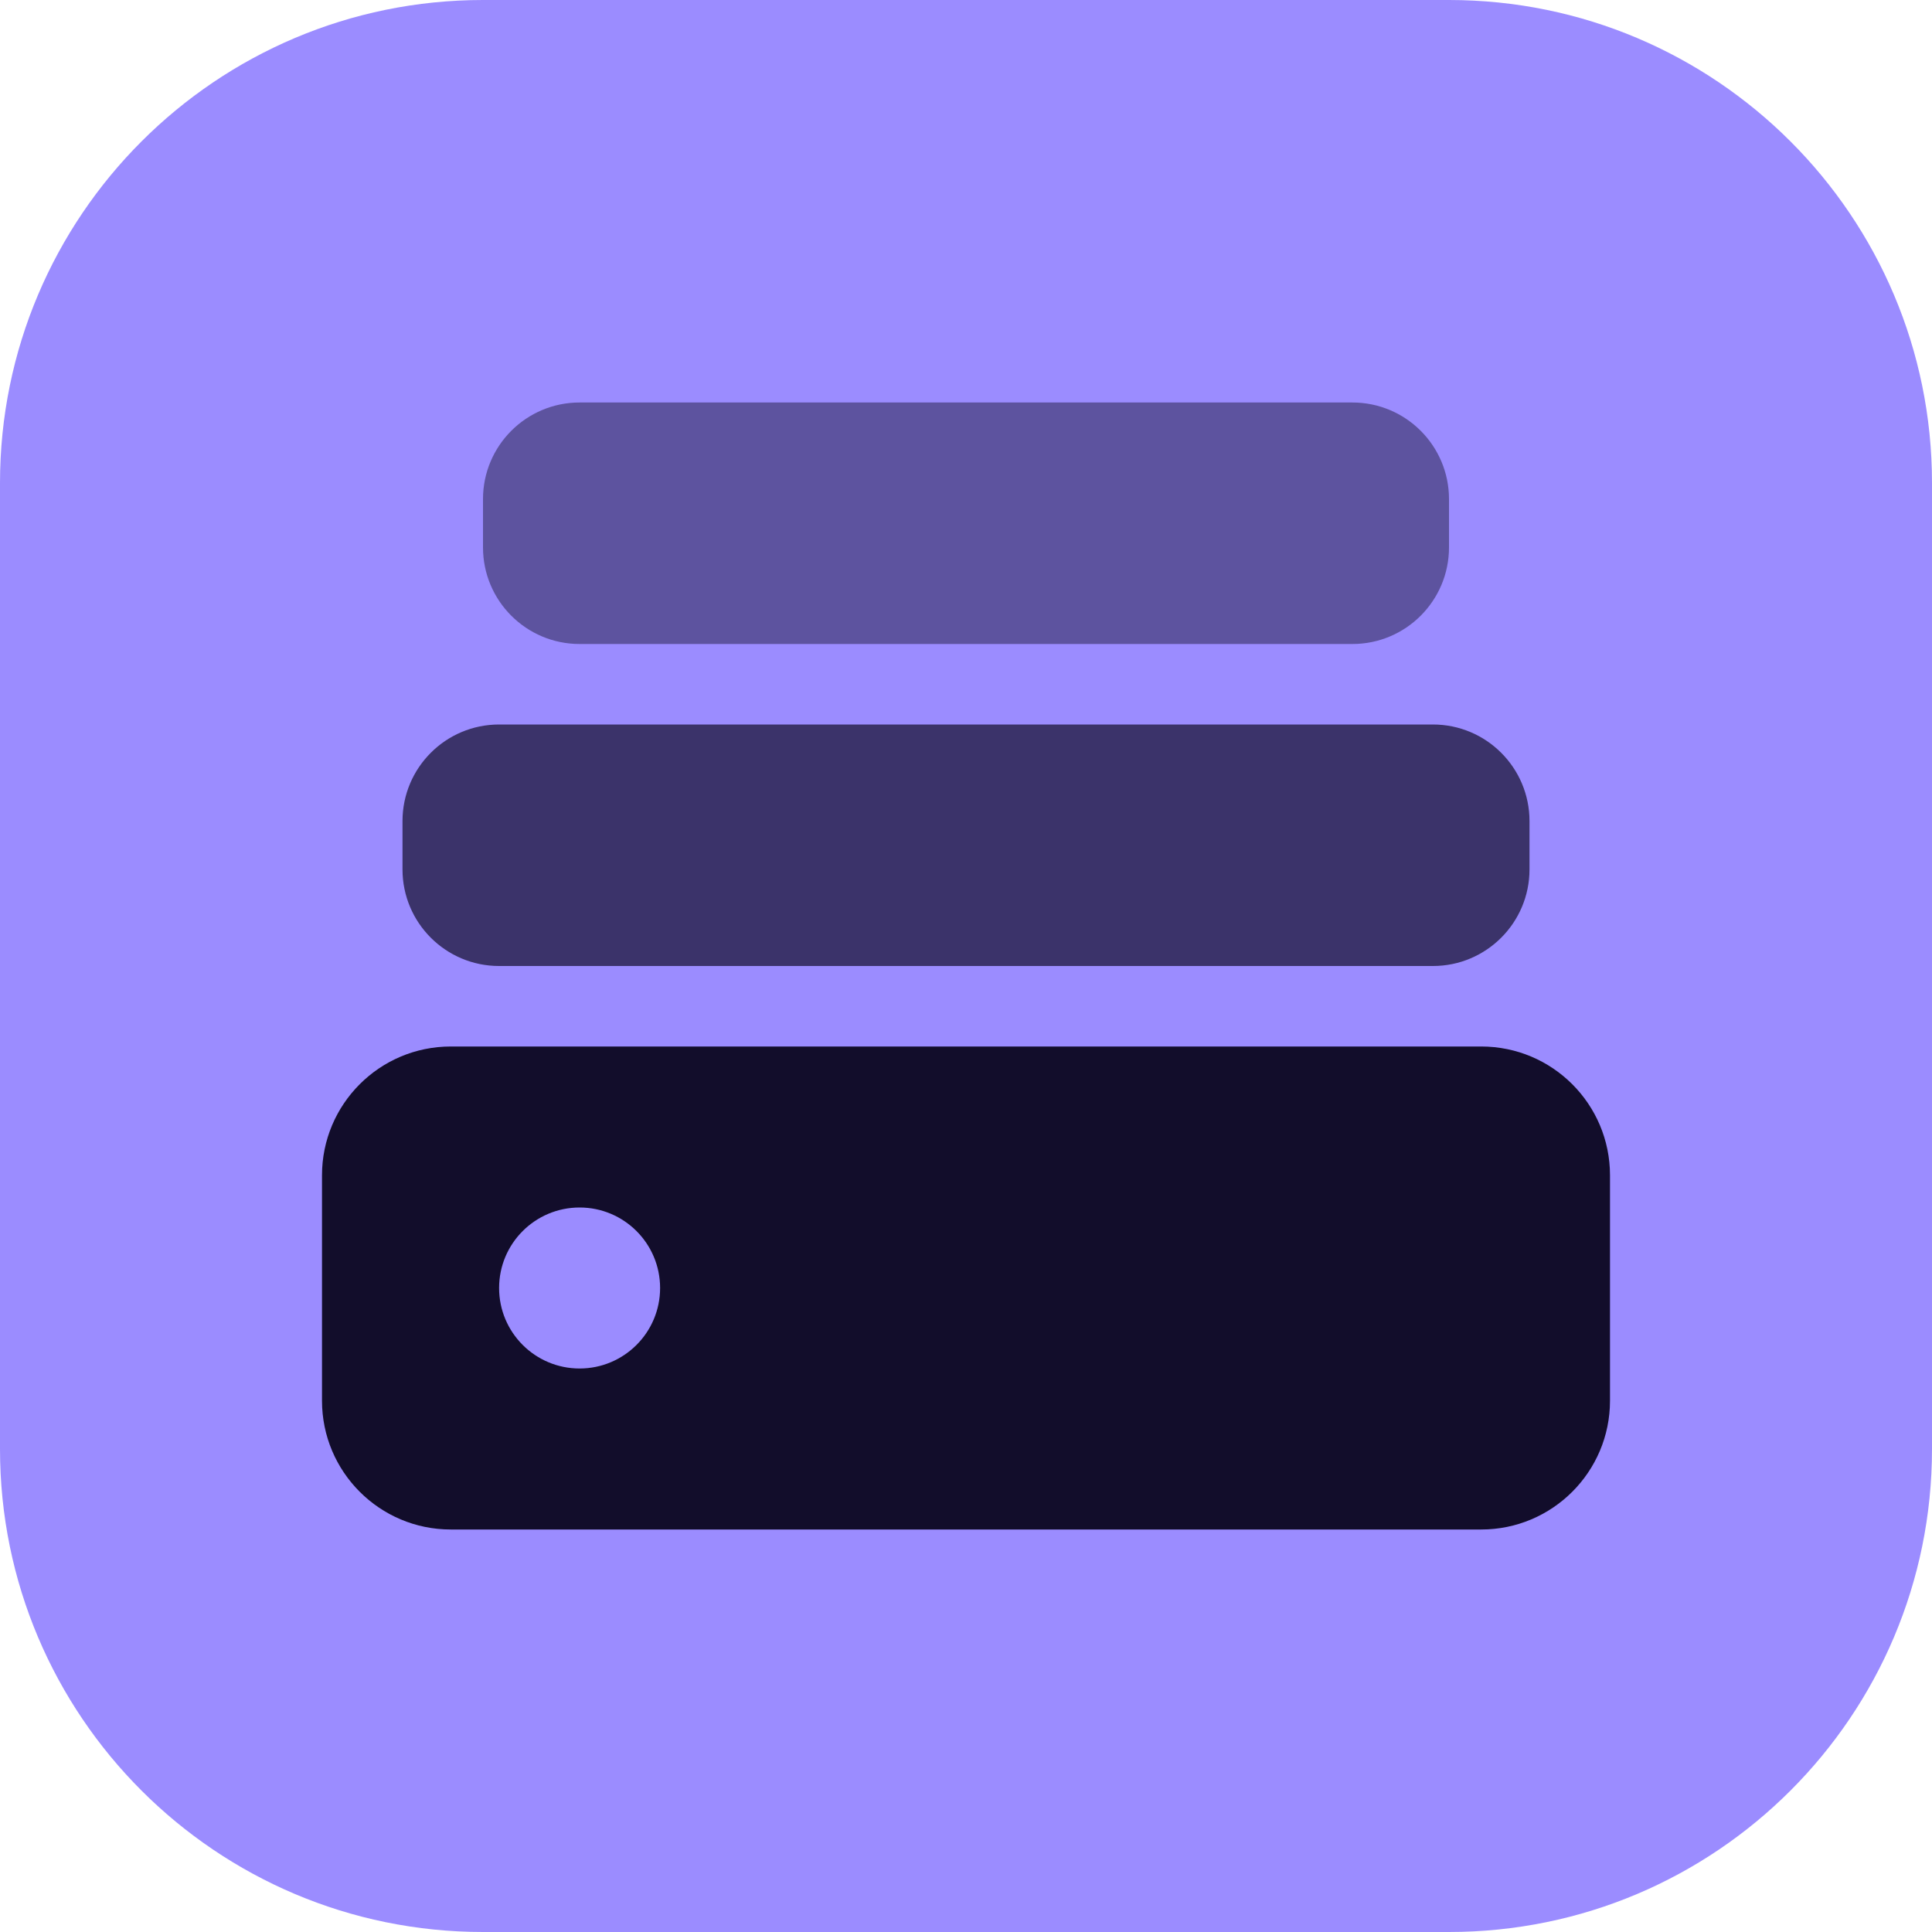
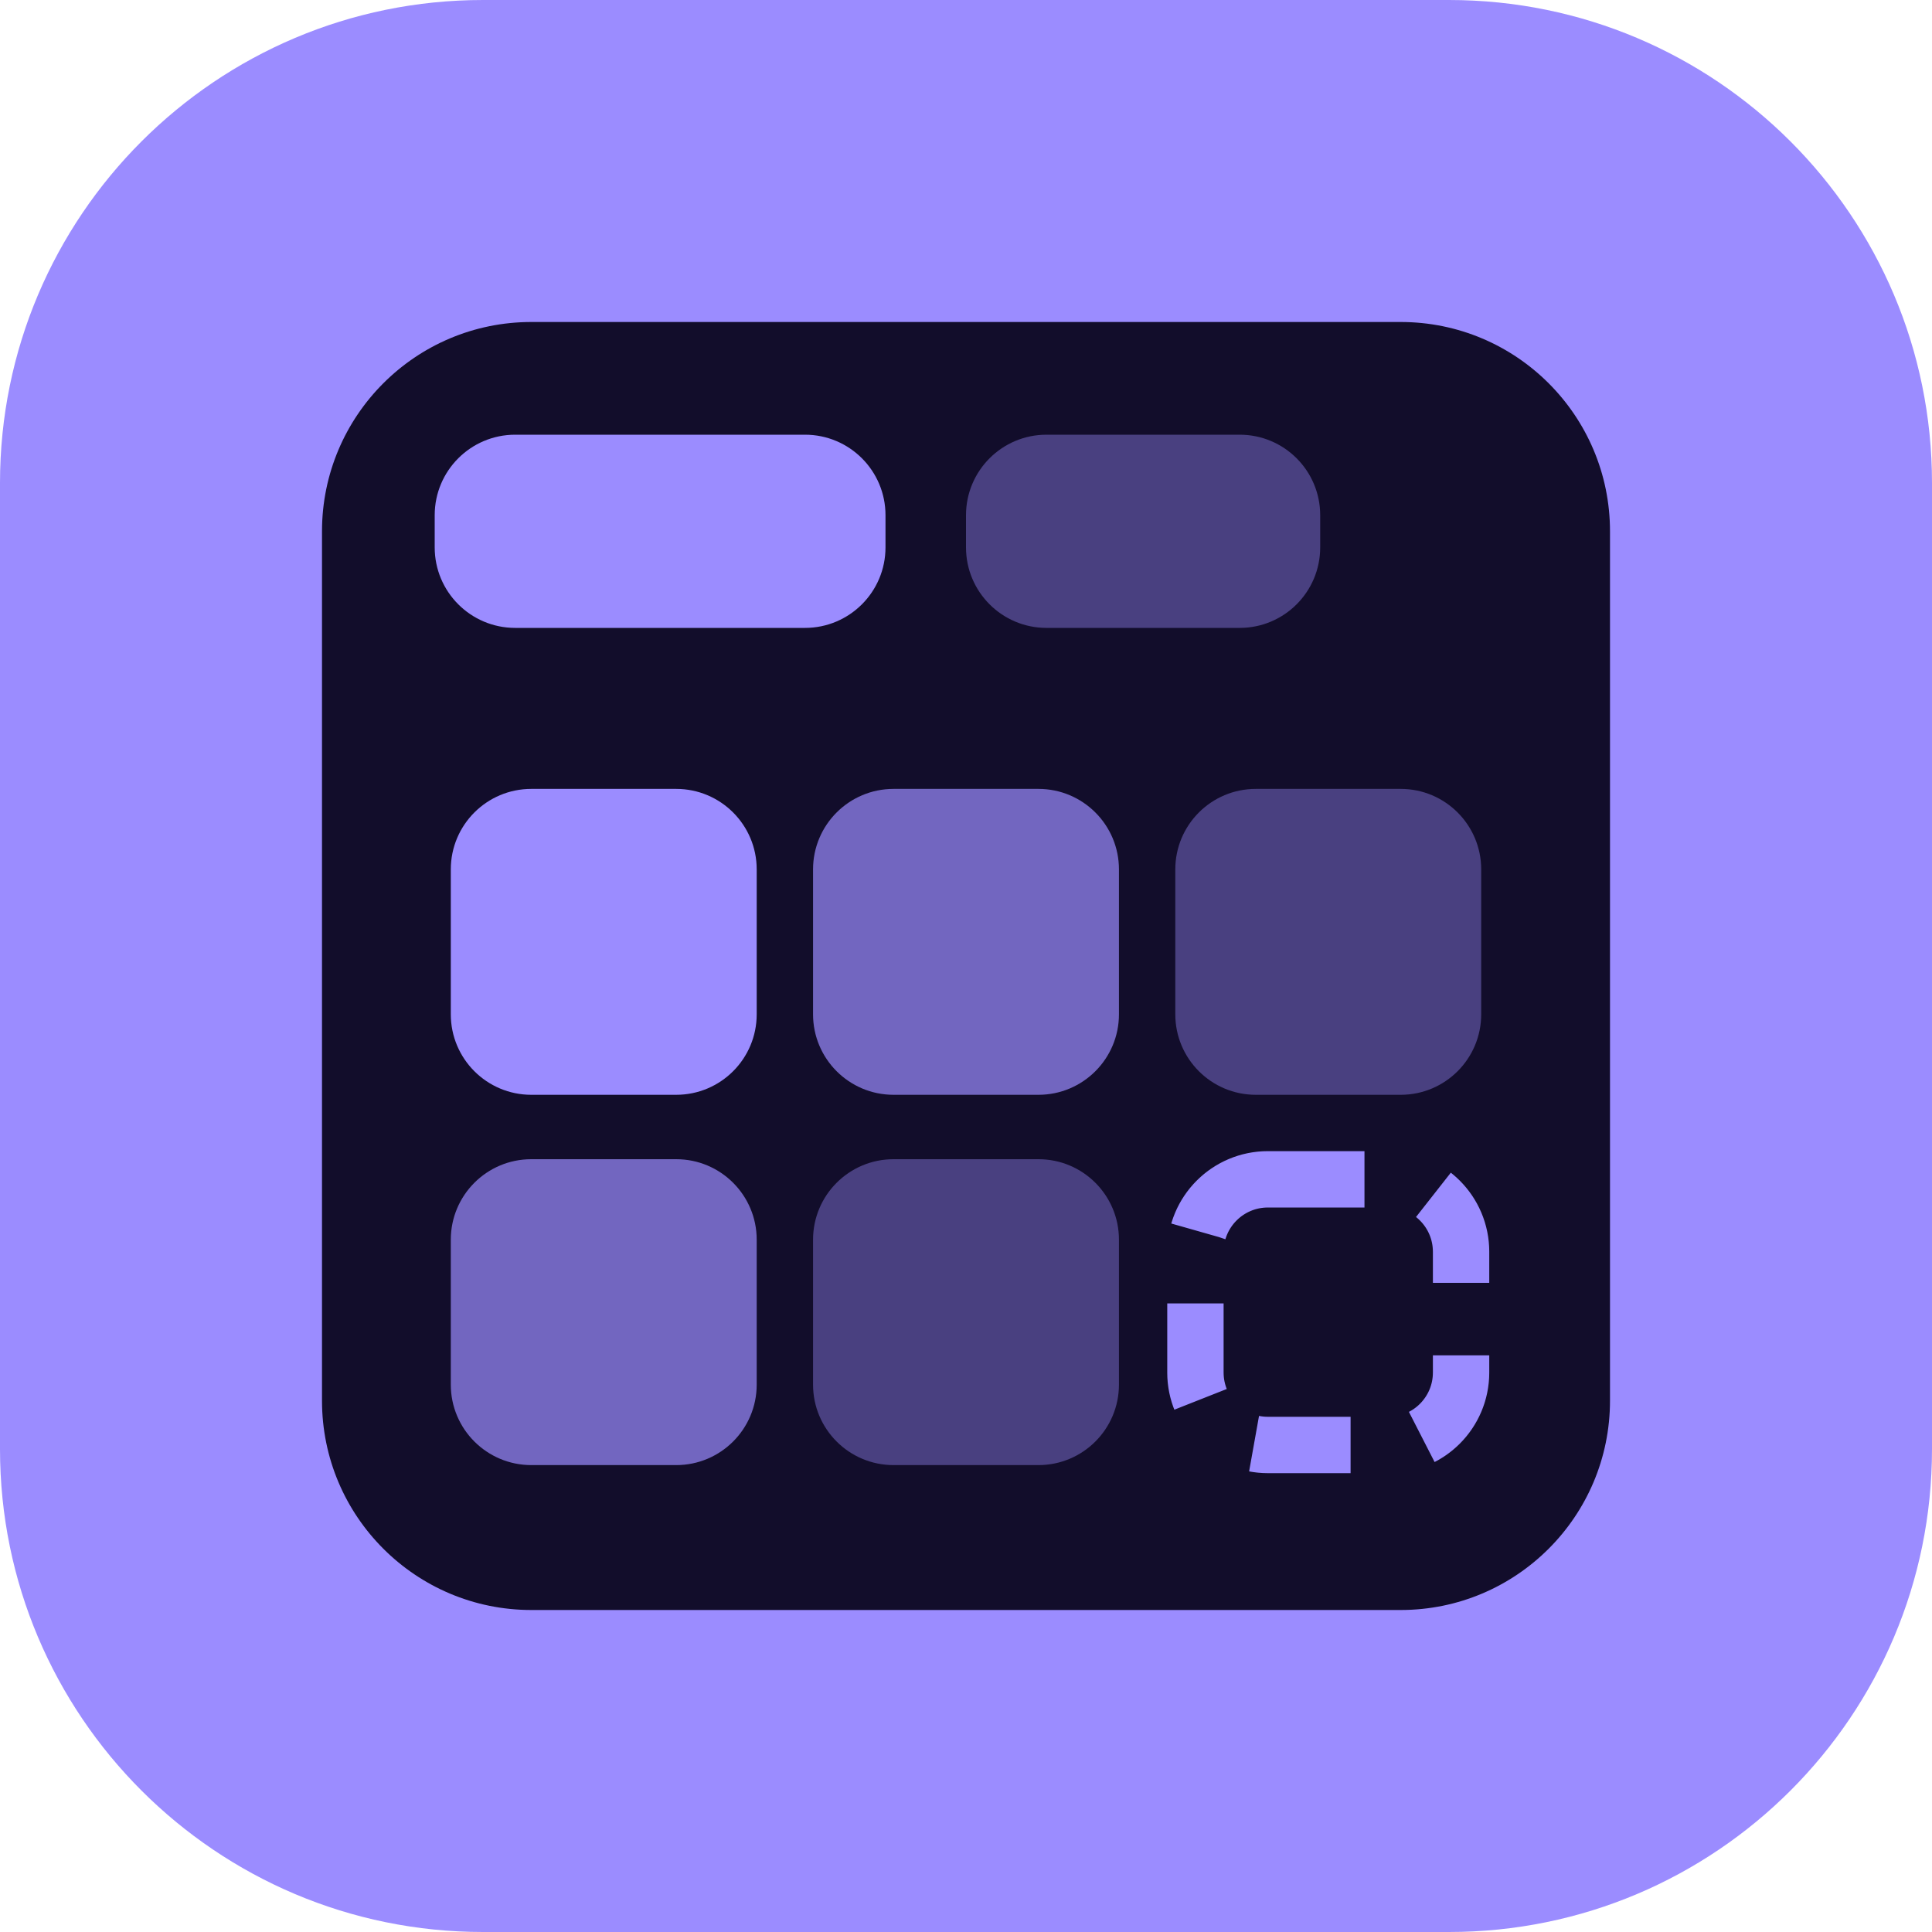
<svg xmlns="http://www.w3.org/2000/svg" viewBox="0 0 24 24" width="24" height="24">
  <rect width="24" height="24" rx="6" fill="#9b8cff" />
-   <rect x="6" y="5" width="12" height="3" rx="1.2" fill="#120d2b" opacity=".45" />
-   <rect x="5" y="9" width="14" height="3" rx="1.2" fill="#120d2b" opacity=".7" />
-   <rect x="4" y="13" width="16" height="6" rx="1.6" fill="#120d2b" />
-   <circle cx="7.2" cy="16" r="1" fill="#9b8cff" />
+   <rect x="4" y="4" width="16" height="16" rx="2.6" fill="#120d2b" />
+   <rect x="5.4" y="5.4" width="5.6" height="2.4" rx="1" fill="#9b8cff" />
+   <rect x="12" y="5.4" width="4.4" height="2.4" rx="1" fill="#9b8cff" opacity=".4" />
+   <rect x="5.6" y="9.8" width="3.8" height="3.8" rx="1" fill="#9b8cff" />
+   <rect x="10.1" y="9.8" width="3.8" height="3.8" rx="1" fill="#9b8cff" opacity=".7" />
+   <rect x="14.6" y="9.8" width="3.8" height="3.8" rx="1" fill="#9b8cff" opacity=".4" />
+   <rect x="5.6" y="14.4" width="3.8" height="3.8" rx="1" fill="#9b8cff" opacity=".7" />
+   <rect x="10.1" y="14.4" width="3.8" height="3.8" rx="1" fill="#9b8cff" opacity=".4" />
+   <rect x="14.85" y="14.65" width="3.3" height="3.3" rx=".9" fill="none" stroke="#9b8cff" stroke-width=".7" stroke-dasharray="1.2 .9" />
</svg>
